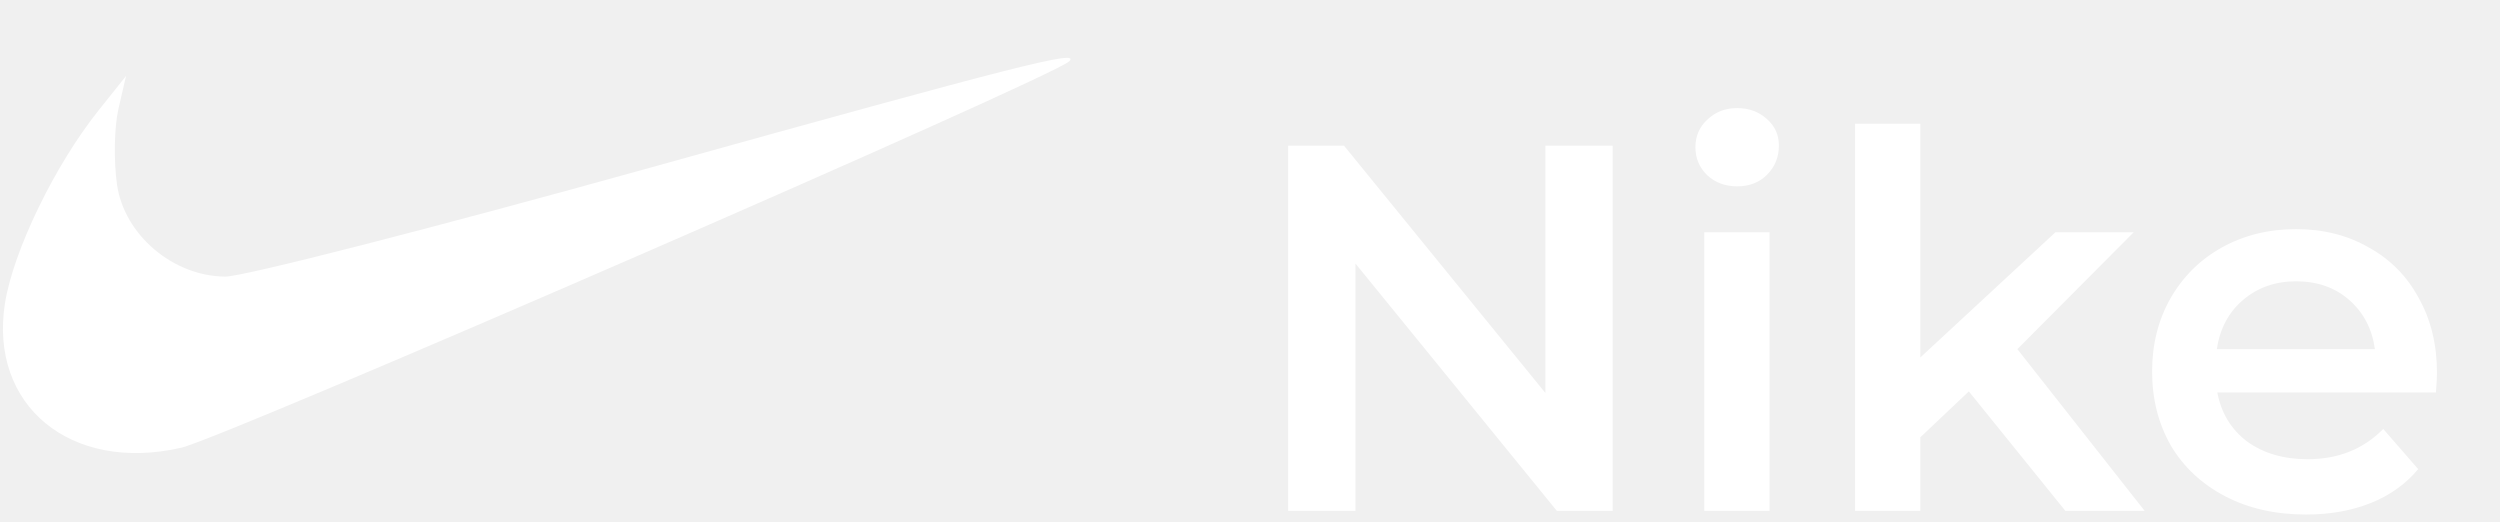
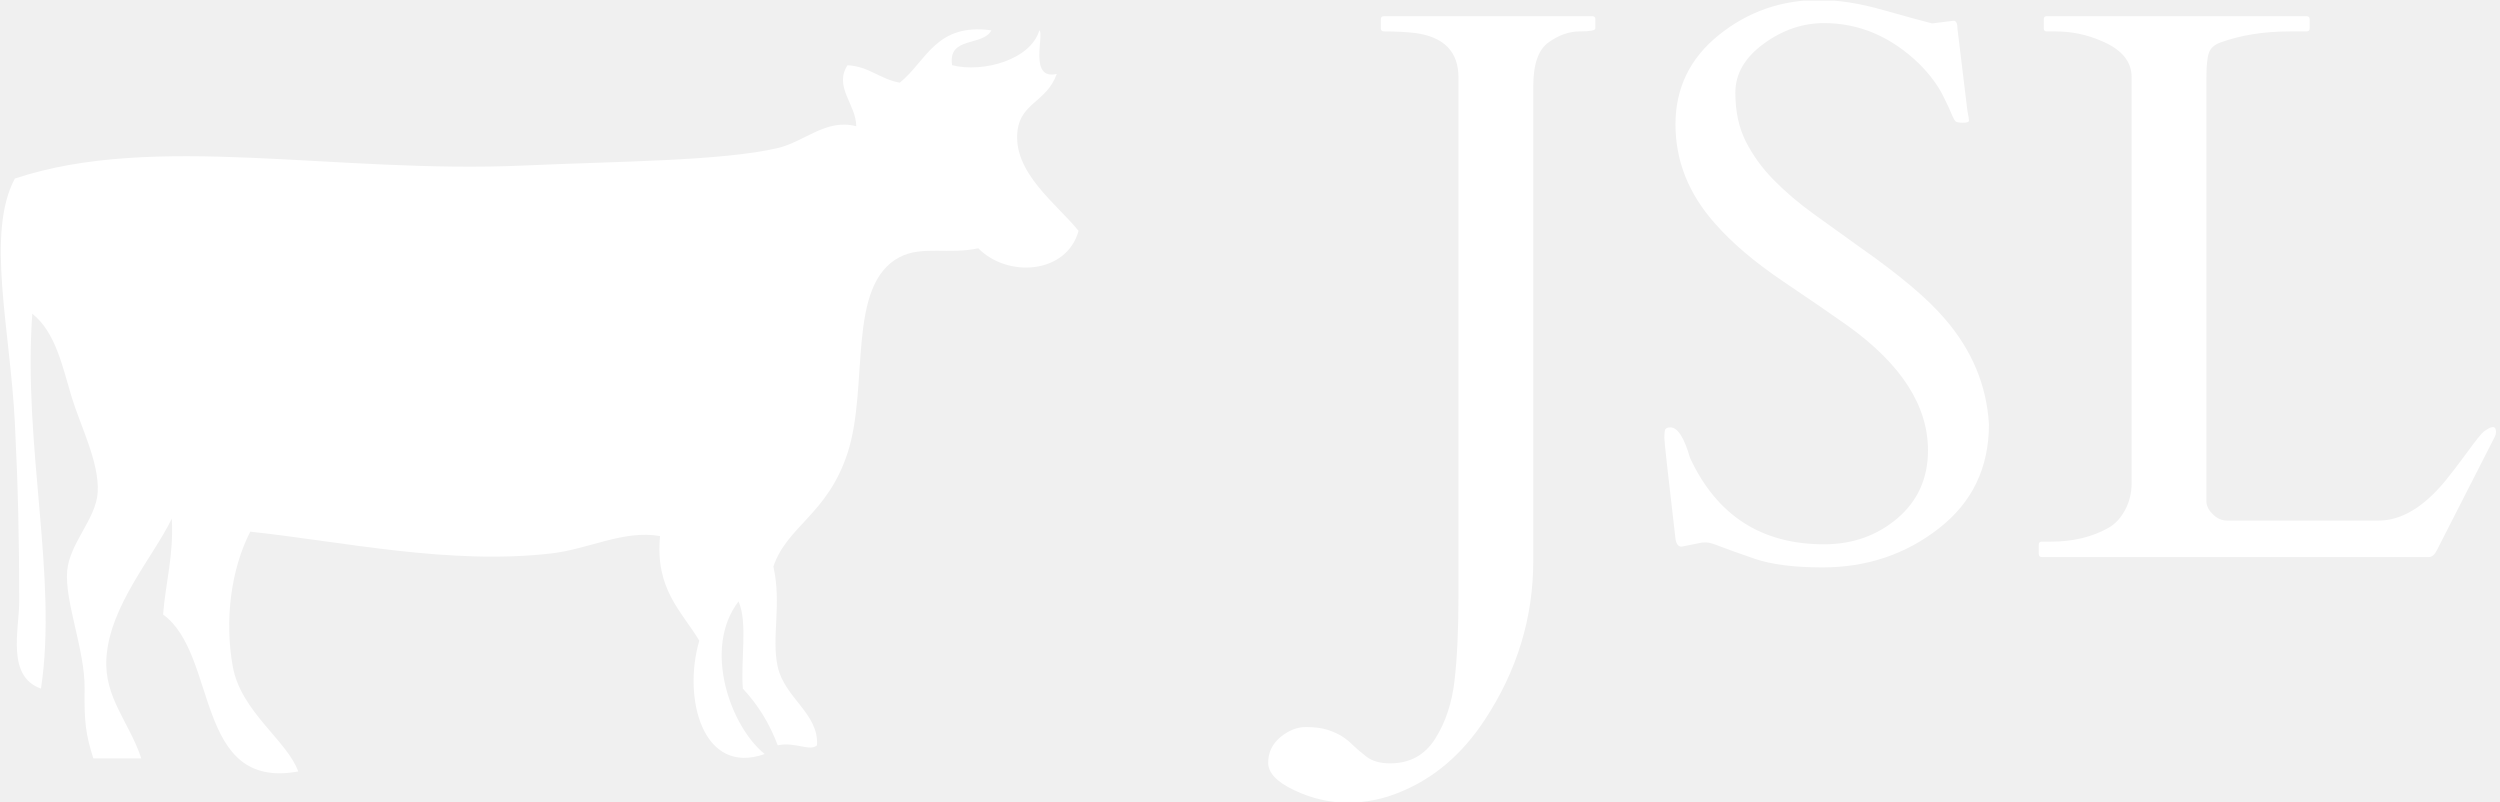
- <svg xmlns="http://www.w3.org/2000/svg" width="230" height="48" viewBox="0 0 230 48" fill="none">
-   <path d="M148.367 13.4V47H143.231L124.703 24.248V47H118.511V13.4H123.647L142.175 36.152V13.4H148.367ZM156.794 21.368H162.794V47H156.794V21.368ZM159.818 17.144C158.73 17.144 157.818 16.808 157.082 16.136C156.346 15.432 155.978 14.568 155.978 13.544C155.978 12.52 156.346 11.672 157.082 11C157.818 10.296 158.73 9.944 159.818 9.944C160.906 9.944 161.818 10.28 162.554 10.952C163.29 11.592 163.658 12.408 163.658 13.4C163.658 14.456 163.29 15.352 162.554 16.088C161.85 16.792 160.938 17.144 159.818 17.144ZM181.133 36.008L176.669 40.232V47H170.669V11.384H176.669V32.888L189.101 21.368H196.301L185.597 32.12L197.309 47H190.013L181.133 36.008ZM224.202 34.328C224.202 34.744 224.17 35.336 224.106 36.104H203.994C204.346 37.992 205.258 39.496 206.73 40.616C208.234 41.704 210.09 42.248 212.298 42.248C215.114 42.248 217.434 41.32 219.258 39.464L222.474 43.16C221.322 44.536 219.866 45.576 218.106 46.28C216.346 46.984 214.362 47.336 212.154 47.336C209.338 47.336 206.858 46.776 204.714 45.656C202.57 44.536 200.906 42.984 199.722 41C198.57 38.984 197.994 36.712 197.994 34.184C197.994 31.688 198.554 29.448 199.674 27.464C200.826 25.448 202.41 23.88 204.426 22.76C206.442 21.64 208.714 21.08 211.242 21.08C213.738 21.08 215.962 21.64 217.914 22.76C219.898 23.848 221.434 25.4 222.522 27.416C223.642 29.4 224.202 31.704 224.202 34.328ZM211.242 25.88C209.322 25.88 207.69 26.456 206.346 27.608C205.034 28.728 204.234 30.232 203.946 32.12H218.49C218.234 30.264 217.45 28.76 216.138 27.608C214.826 26.456 213.194 25.88 211.242 25.88Z" fill="white" />
-   <path fill-rule="evenodd" clip-rule="evenodd" d="M59.846 15.419C39.995 20.942 22.39 25.455 20.724 25.447C15.931 25.421 11.444 21.62 10.77 17.013C10.453 14.845 10.508 11.703 10.894 10.03L11.595 6.988L9.025 10.212C5.044 15.207 1.234 23.062 0.464 27.864C-1.049 37.294 6.502 43.513 16.653 41.196C20.676 40.278 96.994 7.068 98.373 5.636C99.426 4.541 93.796 5.971 59.846 15.419Z" fill="white" />
+ <svg xmlns="http://www.w3.org/2000/svg" version="1.1" width="2000" height="641" viewBox="0 0 2000 641">
+   <g transform="matrix(1,0,0,1,-1.212121,0.5538477)">
+     <svg viewBox="0 0 396 127" data-background-color="#ffffff" preserveAspectRatio="xMidYMid meet" height="641" width="2000">
+       <g id="tight-bounds" transform="matrix(1,0,0,1,0.24,-0.1097327)">
+         <svg viewBox="0 0 395.52 127.219" height="127.219" width="395.52">
+           <g>
+             <svg viewBox="0 0 768.534 247.2" height="127.219" width="395.52">
+               <g transform="matrix(1,0,0,1,390.2901,0)">
+                 <svg viewBox="0 0 378.244 247.2" height="247.2" width="378.244">
+                   <g id="textblocktransform">
+                     <svg viewBox="0 0 378.244 247.2" height="247.2" width="378.244" id="textblock">
+                       <g>
+                         <svg viewBox="0 0 378.244 247.2" height="247.2" width="378.244">
+                           <g transform="matrix(1,0,0,1,0,0)">
+                             <svg width="378.244" viewBox="-6.1 -35.45 78.14 51.08" height="247.2" data-palette-color="#ff4057">
+                               <path d="M14.72-34.23L14.72-33.64Q14.72-33.45 13.72-33.45 12.72-33.45 11.74-32.75 10.77-32.06 10.77-29.96L10.77-29.96 10.77 0.24Q10.77 5.69 7.67 10.38L7.67 10.38Q5.54 13.62 2.34 14.94L2.34 14.94Q0.71 15.63-1.04 15.63-2.78 15.63-4.44 14.84-6.1 14.06-6.1 13.09-6.1 12.11-5.32 11.46-4.54 10.82-3.71 10.82-2.88 10.82-2.34 10.99-1.81 11.16-1.4 11.41-1 11.67-0.7 11.98-0.39 12.28 0.16 12.71 0.71 13.13 1.66 13.13L1.66 13.13Q3.54 13.13 4.53 11.56 5.52 9.99 5.76 7.85 6.01 5.71 6.01 2.44L6.01 2.44 6.01-30.52Q6.01-32.98 3.25-33.35L3.25-33.35Q2.37-33.45 1.27-33.45L1.27-33.45Q1.07-33.45 1.07-33.64L1.07-33.64 1.07-34.23Q1.07-34.42 1.27-34.42L1.27-34.42 14.53-34.42Q14.72-34.42 14.72-34.23L14.72-34.23ZM36.15-33.96L37.52-34.13Q37.77-34.13 37.77-33.59L37.77-33.59 38.4-28.39Q38.5-27.91 38.5-27.77 38.5-27.64 38.12-27.64 37.74-27.64 37.64-27.73 37.55-27.83 37.45-28.06 37.35-28.3 37.22-28.59 37.08-28.88 36.94-29.17L36.94-29.17Q36.42-30.3 35.32-31.4L35.32-31.4Q32.64-33.98 29.27-33.98L29.27-33.98Q27.24-33.98 25.44-32.67 23.63-31.35 23.63-29.55 23.63-27.76 24.3-26.44 24.97-25.12 26.07-24 27.17-22.88 28.59-21.85 30-20.83 31.47-19.78L31.47-19.78Q35.35-17.07 36.98-15.14L36.98-15.14Q39.55-12.16 39.77-8.45L39.77-8.45Q39.77-4.3 36.58-1.82 33.4 0.66 29.17 0.66L29.17 0.66Q26.46 0.66 24.86 0.11 23.26-0.44 22.65-0.68 22.04-0.93 21.76-0.93 21.48-0.93 21.41-0.9L21.41-0.9 20.21-0.66Q19.89-0.66 19.82-1.17L19.82-1.17Q19.11-7.23 19.11-7.6 19.11-7.98 19.17-8.12 19.24-8.25 19.5-8.25L19.5-8.25Q20.19-8.25 20.75-6.3L20.75-6.3Q23.31-0.81 29.27-0.81L29.27-0.81Q32-0.81 33.95-2.47 35.89-4.13 35.89-6.79L35.89-6.79Q35.89-11.04 30.81-14.7L30.81-14.7Q29.37-15.72 26.66-17.55 23.95-19.38 22.34-21.22L22.34-21.22Q19.82-24.05 19.82-27.53 19.82-31.01 22.59-33.23 25.36-35.45 28.95-35.45L28.95-35.45Q30.81-35.45 33.04-34.81 35.28-34.18 36.15-33.96L36.15-33.96ZM67.77 0L43.13 0Q42.94 0 42.94-0.2L42.94-0.2 42.94-0.78Q42.94-0.98 43.13-0.98L43.13-0.98 43.72-0.98Q45.82-0.98 47.38-1.86L47.38-1.86Q48.02-2.22 48.43-2.99 48.85-3.76 48.85-4.71L48.85-4.71 48.85-30.54Q48.85-32.06 46.89-32.86L46.89-32.86Q45.53-33.45 43.99-33.45L43.99-33.45 43.45-33.45Q43.26-33.45 43.26-33.64L43.26-33.64 43.26-34.23Q43.26-34.42 43.45-34.42L43.45-34.42 59.98-34.42Q60.18-34.42 60.18-34.23L60.18-34.23 60.18-33.64Q60.18-33.45 59.98-33.45L59.98-33.45 58.93-33.45Q56.42-33.45 54.49-32.74L54.49-32.74Q53.93-32.54 53.77-32.09 53.61-31.64 53.61-30.54L53.61-30.54 53.61-3.47Q53.66-3.05 54.05-2.69 54.44-2.32 54.93-2.32L54.93-2.32 64.57-2.32Q66.74-2.32 68.84-4.88L68.84-4.88Q69.4-5.57 70.23-6.7 71.06-7.84 71.26-7.98L71.26-7.98Q72.04-8.57 72.04-7.96L72.04-7.96Q72.04-7.81 71.97-7.67L71.97-7.67 68.28-0.44Q68.06 0 67.77 0L67.77 0Z" opacity="1" transform="matrix(1,0,0,1,0,0)" fill="#ffffff" class="wordmark-text-0" data-fill-palette-color="primary" id="text-0" />
+                             </svg>
+                           </g>
+                         </svg>
+                       </g>
+                     </svg>
+                   </g>
+                 </svg>
+               </g>
+               <g transform="matrix(1,0,0,1,0,9.038701)">
+                 <svg viewBox="0 0 331.932 229.123" height="229.123" width="331.932">
+                   <g>
+                     <svg version="1.1" x="0" y="0" viewBox="0.001 15.488 99.997 69.025" enable-background="new 0 0 100 100" xml:space="preserve" height="229.123" width="331.932" class="icon-icon-0" data-fill-palette-color="accent" id="icon-0">
+                       <path d="M96.359 15.578c0.483 0.364-1.021 4.662 1.617 4.046-0.928 2.6-3.319 2.664-3.641 5.257-0.48 3.892 3.684 6.832 5.663 9.305-1.108 4.01-6.571 4.383-9.306 1.617-2.699 0.595-5.217-0.259-7.278 0.81-4.985 2.583-2.819 11.989-4.854 18.202-1.859 5.68-5.606 6.752-6.877 10.517 0.789 3.487-0.203 6.599 0.404 9.306 0.652 2.9 3.829 4.34 3.643 7.28-0.652 0.604-2.029-0.351-3.643 0-0.773-2.058-1.865-3.799-3.236-5.259-0.218-2.612 0.471-6.133-0.402-8.09-3.342 4.345-0.76 11.592 2.427 14.158-5.765 2.053-7.634-5.22-6.067-10.518-1.672-2.777-4.115-4.784-3.641-9.708-3.398-0.585-6.609 1.216-10.111 1.616-9.477 1.09-19.491-1.128-27.911-2.021-1.769 3.436-2.413 8.178-1.618 12.54 0.762 4.169 5.063 6.873 6.067 9.708-9.663 1.771-7.412-10.852-12.539-14.562 0.238-2.998 0.995-5.479 0.81-8.899-1.693 3.521-5.769 8.073-6.067 12.943-0.226 3.677 2.116 5.921 3.236 9.304-1.485 0-2.967 0-4.45 0-0.71-2.271-0.851-3.328-0.81-6.473 0.046-3.55-1.861-8.068-1.617-10.921 0.221-2.579 2.68-4.815 2.831-7.279 0.17-2.768-1.577-6.098-2.428-8.899-0.849-2.803-1.473-5.962-3.64-7.686-0.87 12.36 2.372 24.366 0.809 34.785-3.236-1.14-2.022-5.468-2.022-8.091 0-5.69-0.108-10.68-0.404-16.584-0.434-8.685-2.702-17.604 0-22.649 12.972-4.323 29.737-0.416 47.326-1.214 8.604-0.391 18.312-0.407 23.46-1.618 2.501-0.589 4.492-2.761 7.281-2.022-0.003-2.021-2.104-3.644-0.811-5.663 2.035 0.122 3.016 1.3 4.854 1.618 2.467-1.983 3.336-5.564 8.494-4.854-0.779 1.513-4.063 0.522-3.642 3.236C91.165 19.545 95.564 18.295 96.359 15.578z" fill="#ffffff" data-fill-palette-color="accent" />
+                     </svg>
+                   </g>
+                 </svg>
+               </g>
+             </svg>
+           </g>
+           <defs />
+         </svg>
+         <rect width="395.52" height="127.219" fill="none" stroke="none" visibility="hidden" />
+       </g>
+     </svg>
+   </g>
</svg>
